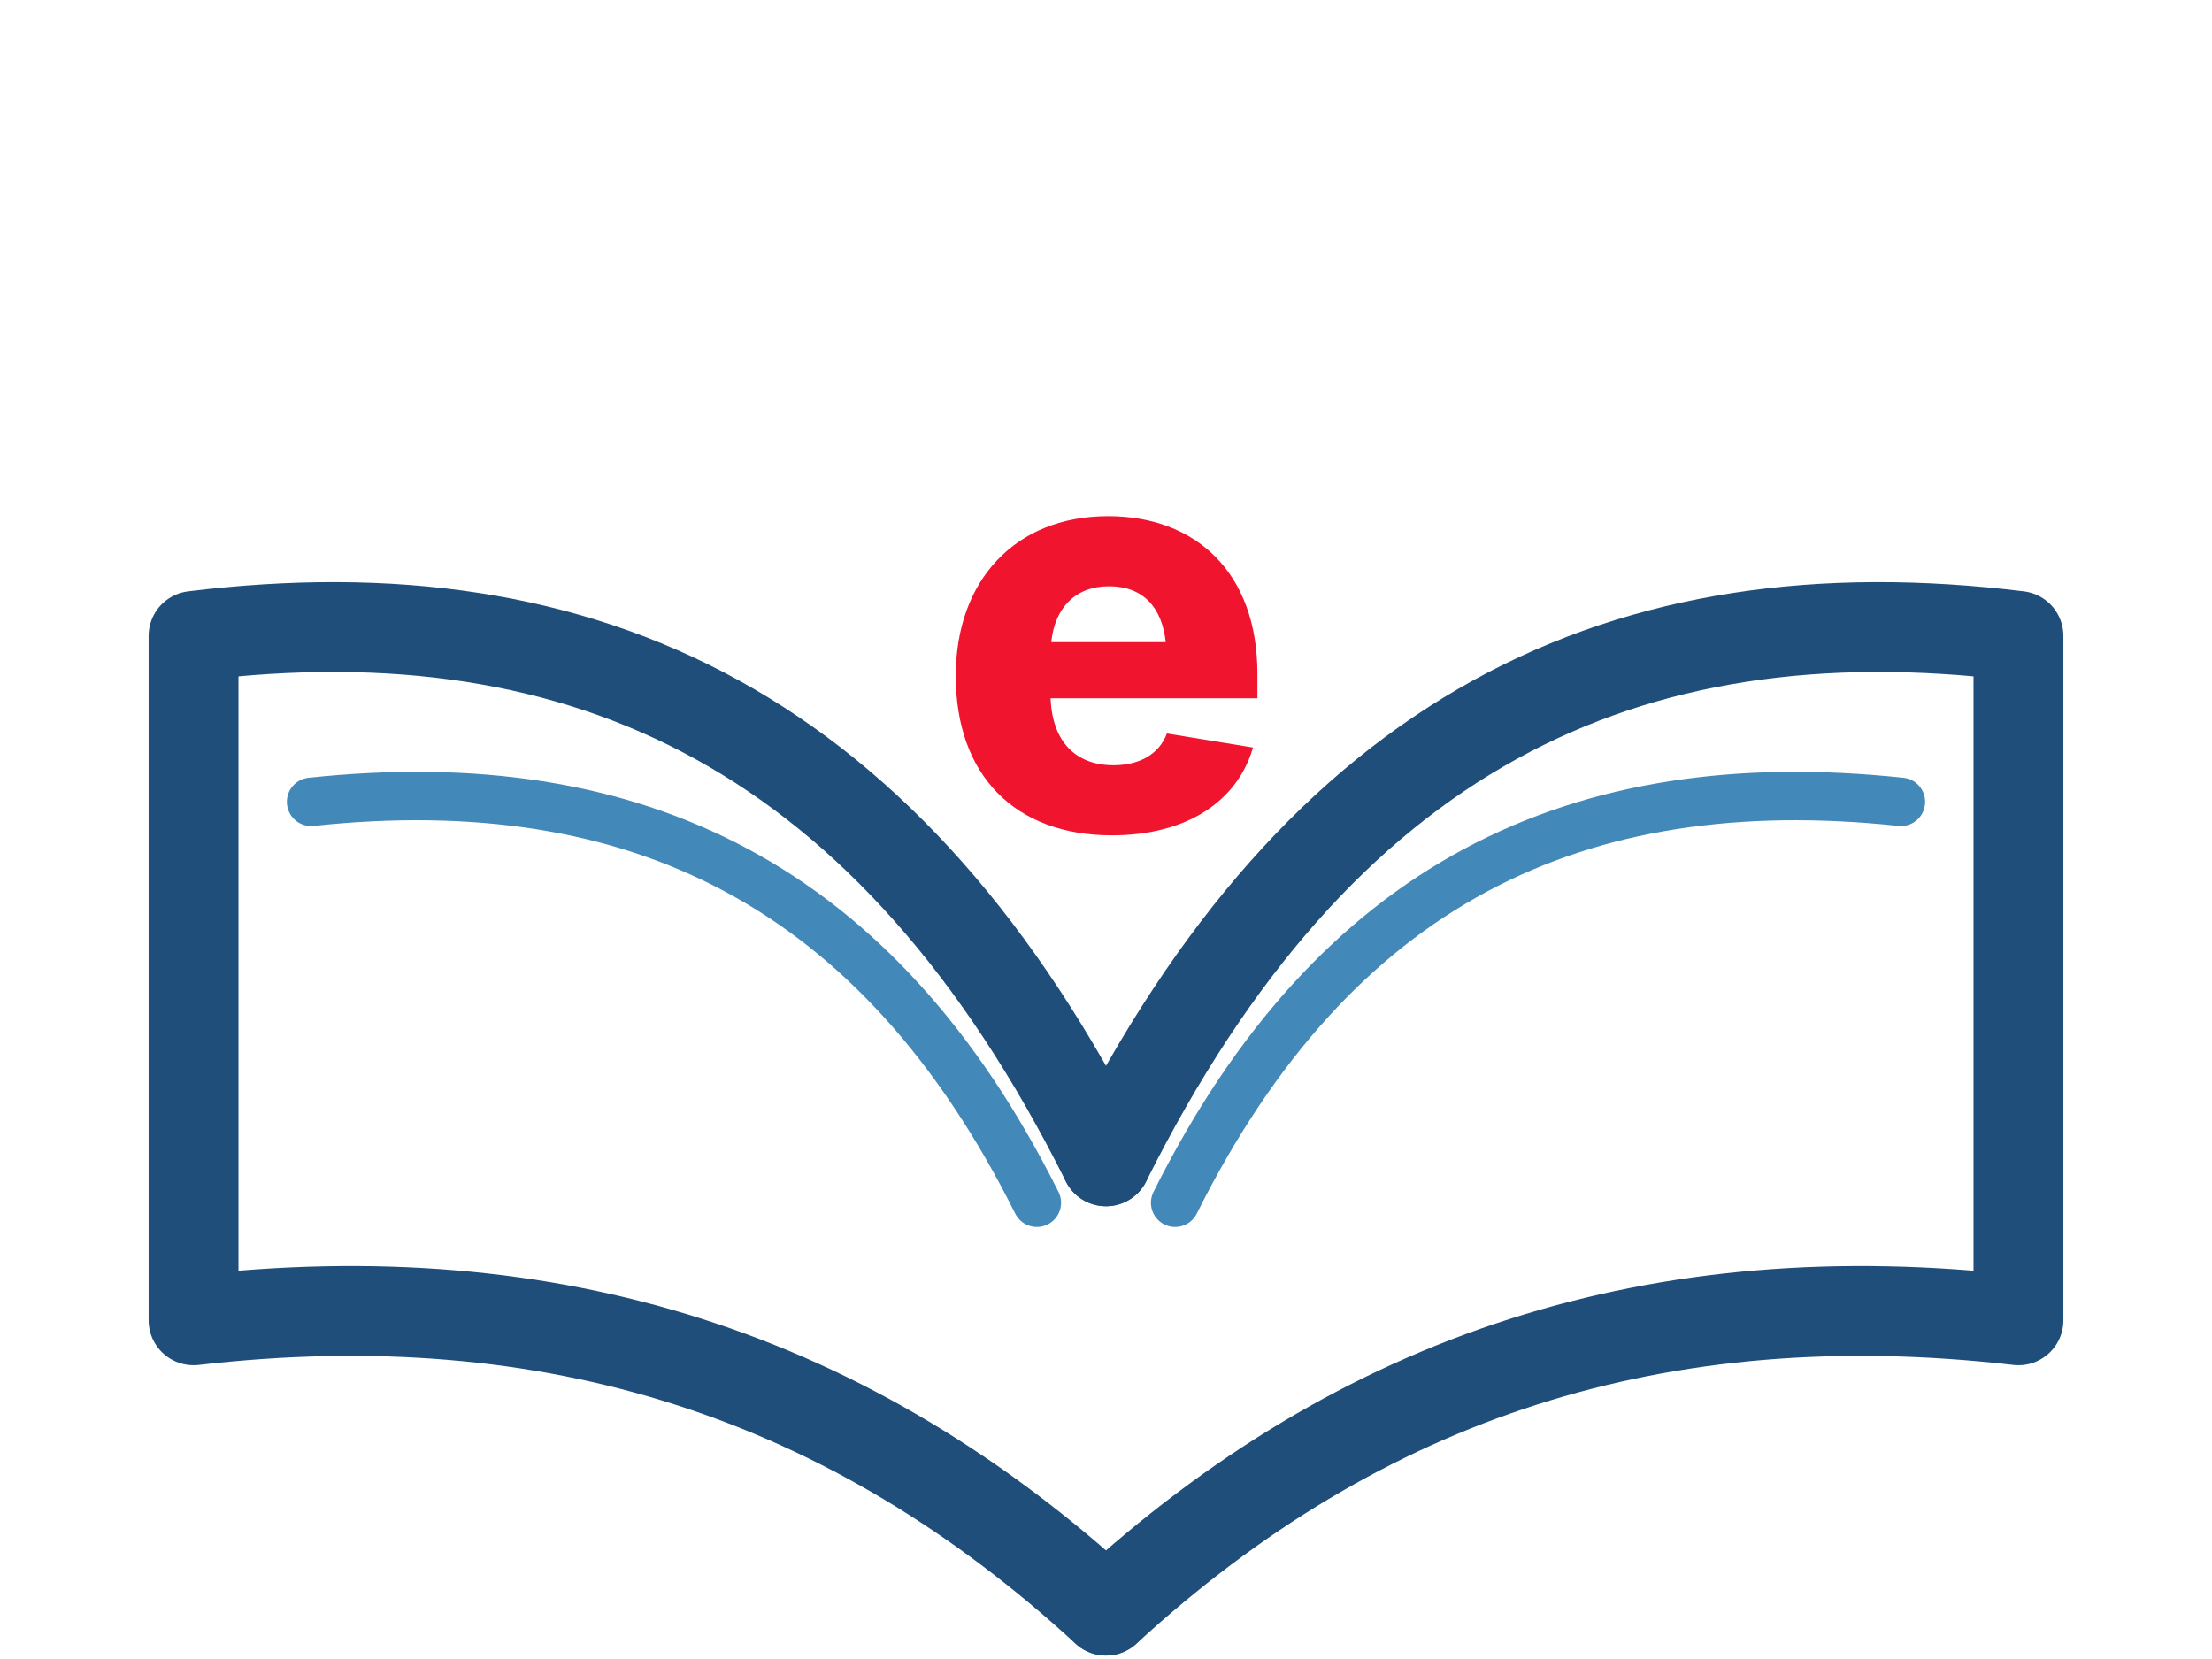
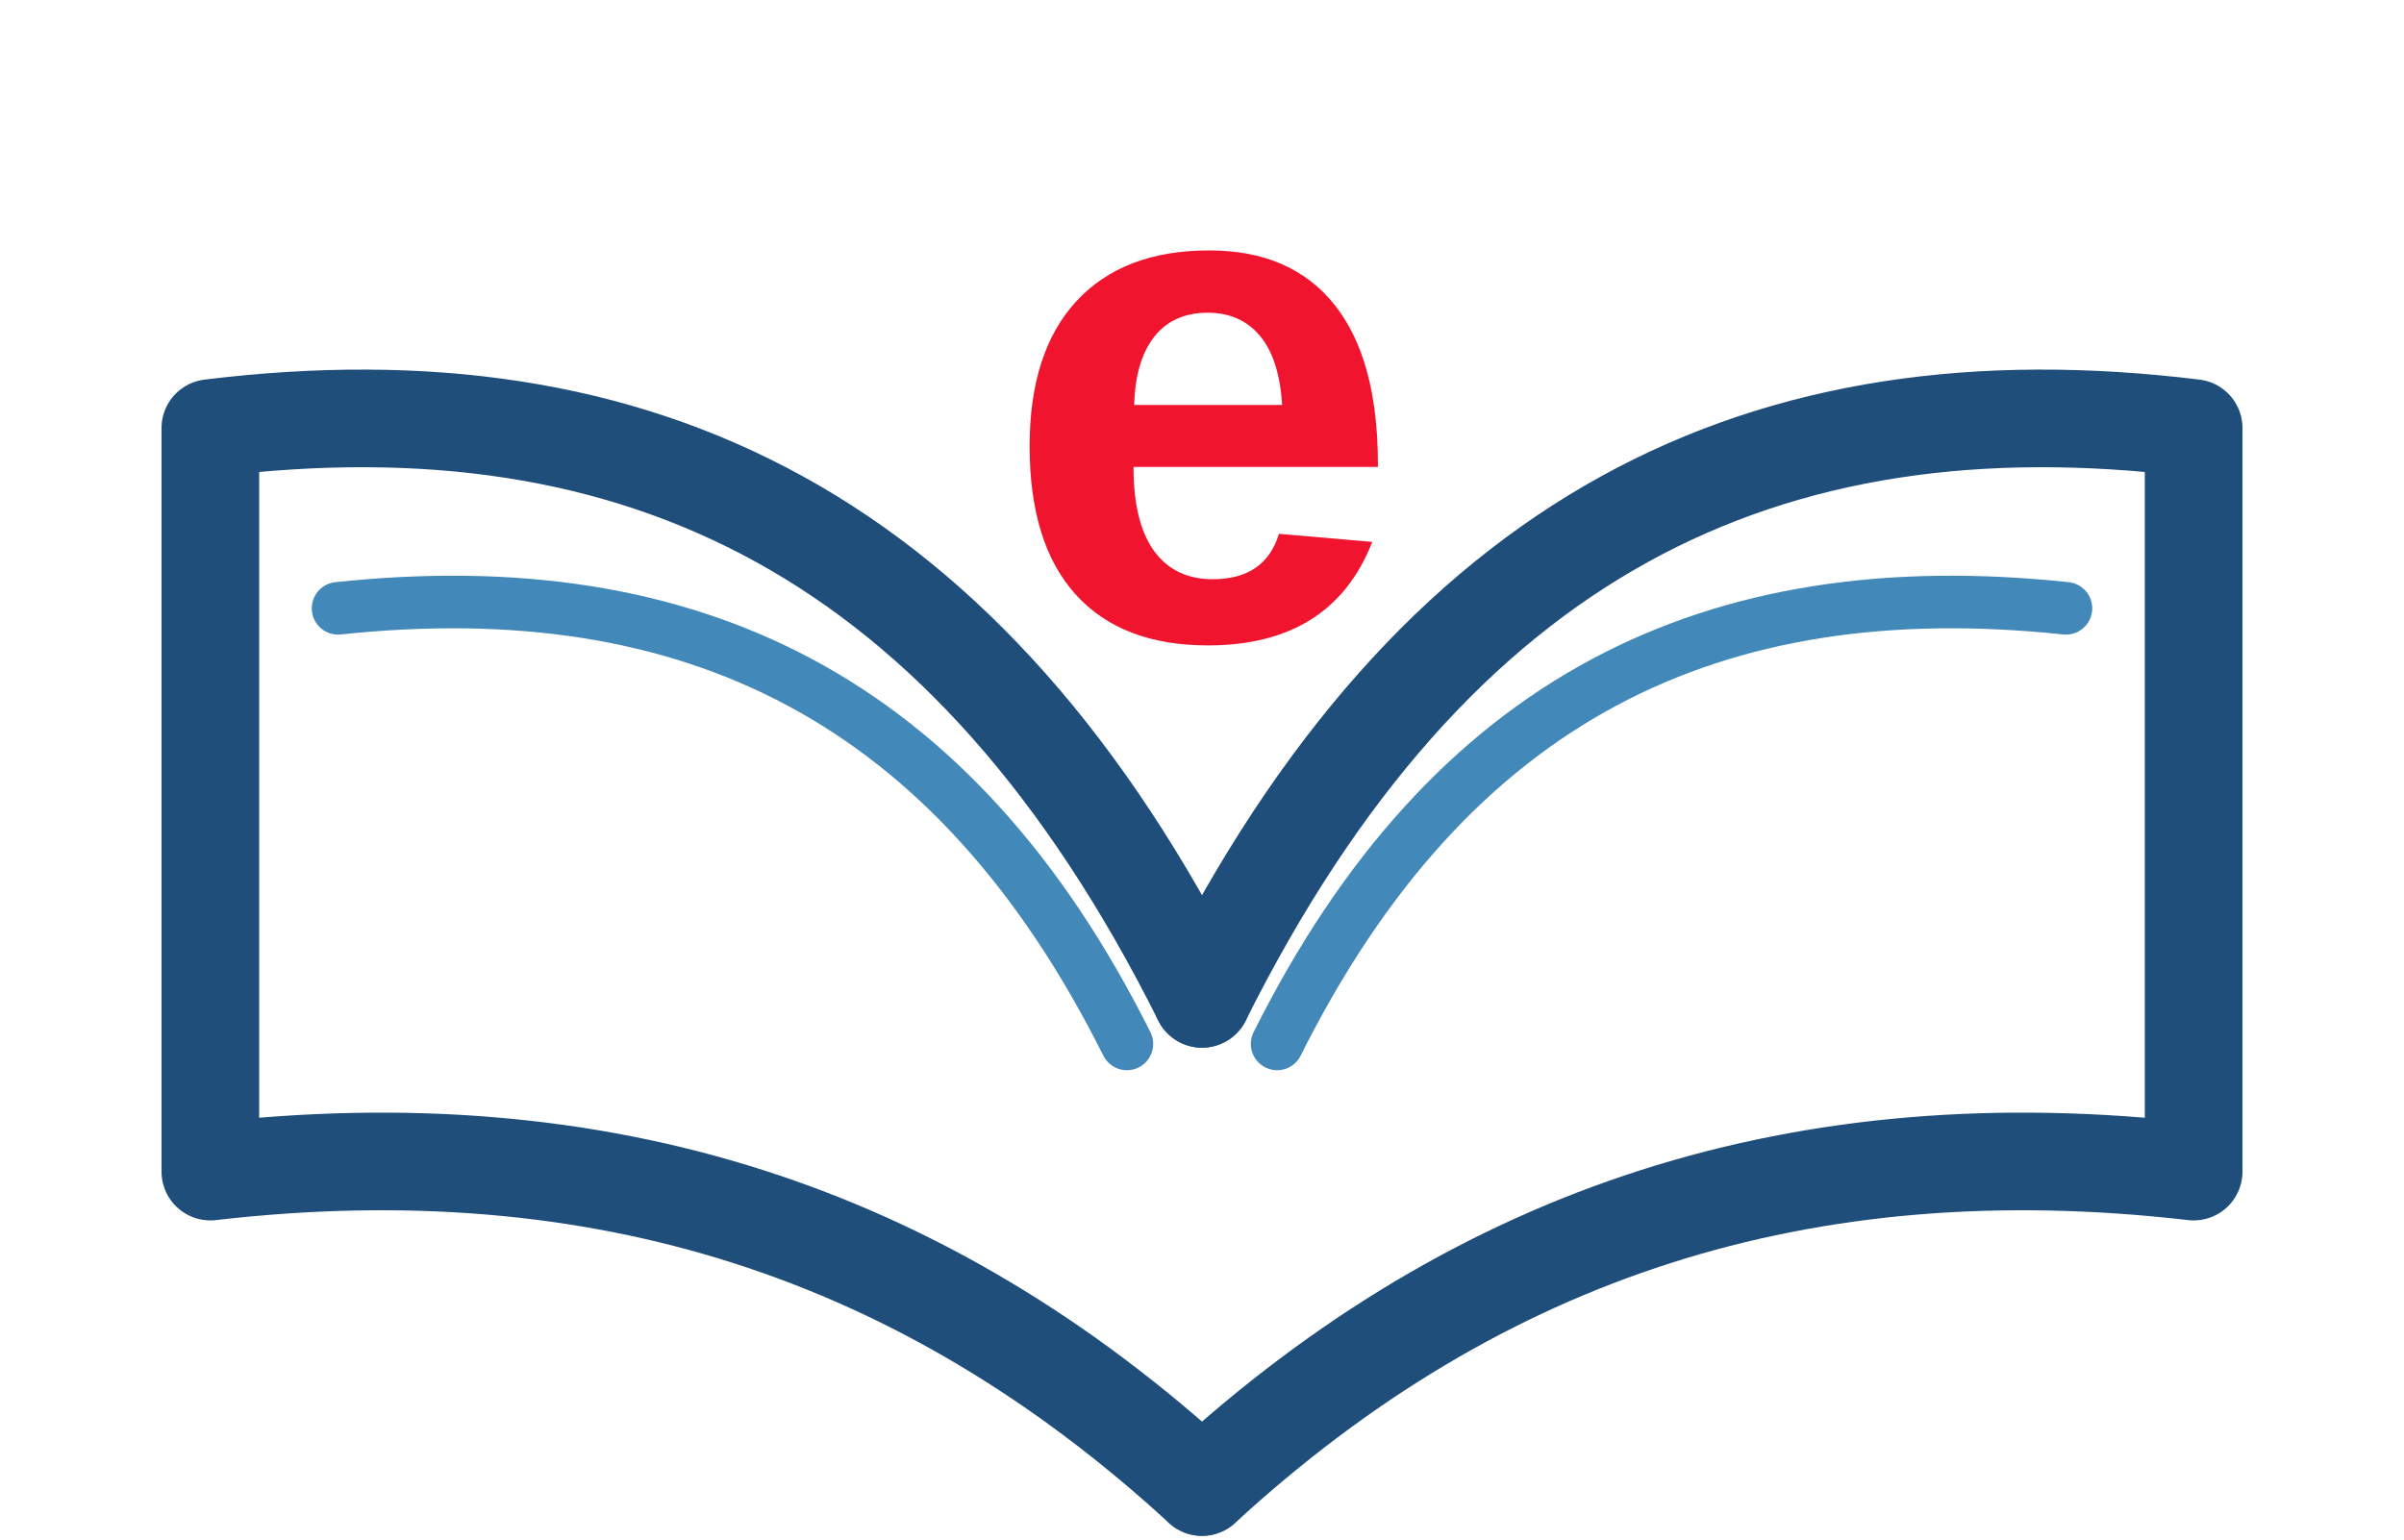
- <svg xmlns="http://www.w3.org/2000/svg" viewBox="0 0 320 240" role="img" aria-labelledby="title desc">
+ <svg xmlns="http://www.w3.org/2000/svg" viewBox="0 35 320 205" role="img" aria-labelledby="title desc">
  <g transform="translate(10 48)" fill="none" stroke-linecap="round" stroke-linejoin="round">
    <path d="M18 44 L18 143 M18 44 C75 37 119 58 150 120 M18 143 C70 137 113 151 150 185" stroke="#1F4E7B" stroke-width="13" />
    <path d="M282 44 L282 143 M282 44 C225 37 181 58 150 120 M282 143 C230 137 187 151 150 185" stroke="#1F4E7B" stroke-width="13" />
    <path d="M35 68 C82 63 117 80 140 126" stroke="#4288B9" stroke-width="7" />
    <path d="M265 68 C218 63 183 80 160 126" stroke="#4288B9" stroke-width="7" />
  </g>
-   <text x="160" y="120" text-anchor="middle" font-family="Inter,Arial,sans-serif" font-size="82" font-weight="800" fill="#F0142F">e</text>
+   <text x="160" y="120" text-anchor="middle" font-family="Arial,sans-serif" font-size="96" font-weight="800" fill="#F0142F">e</text>
</svg>
